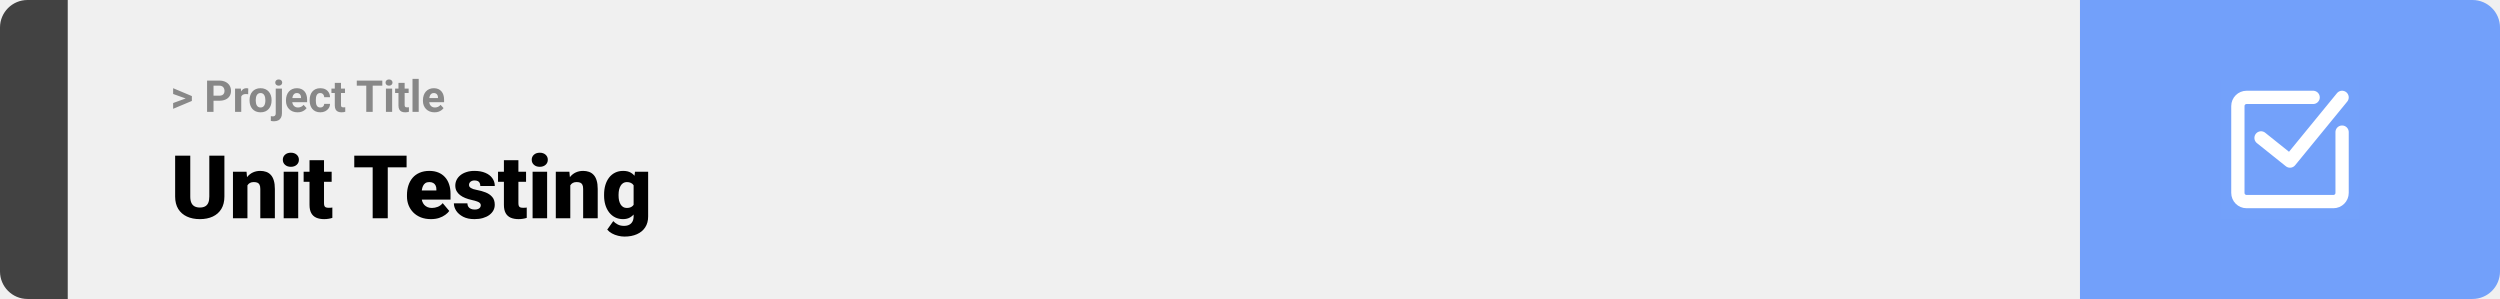
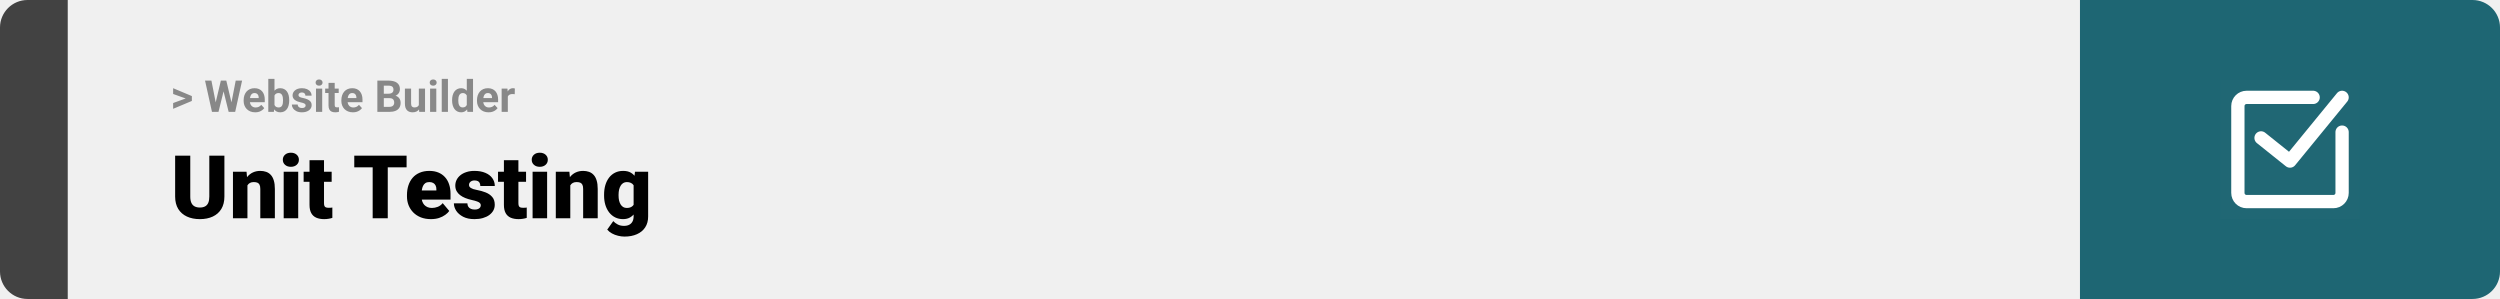
<svg xmlns="http://www.w3.org/2000/svg" width="1363" height="163" viewBox="0 0 1363 163" fill="none">
  <path d="M0 15C0 6.716 6.716 0 15 0H37V163H15C6.716 163 0 156.284 0 148V15Z" fill="#424242" />
  <rect width="1097" height="163" transform="translate(37)" fill="#F0F0F0" />
-   <path d="M101.906 53.922L94.394 51.238V48.086L104.602 52.375V54.637L101.906 53.922ZM94.394 56.172L101.918 53.43L104.602 52.785V55.035L94.394 59.324V56.172ZM119.543 54.918H115.195V52.176H119.543C120.215 52.176 120.762 52.066 121.184 51.848C121.605 51.621 121.914 51.309 122.109 50.91C122.305 50.512 122.402 50.062 122.402 49.562C122.402 49.055 122.305 48.582 122.109 48.145C121.914 47.707 121.605 47.355 121.184 47.09C120.762 46.824 120.215 46.691 119.543 46.691H116.414V61H112.898V43.938H119.543C120.879 43.938 122.023 44.18 122.977 44.664C123.938 45.141 124.672 45.801 125.18 46.645C125.688 47.488 125.941 48.453 125.941 49.539C125.941 50.641 125.688 51.594 125.18 52.398C124.672 53.203 123.938 53.824 122.977 54.262C122.023 54.699 120.879 54.918 119.543 54.918ZM131.531 51.086V61H128.156V48.32H131.332L131.531 51.086ZM135.352 48.238L135.293 51.367C135.129 51.344 134.93 51.324 134.695 51.309C134.469 51.285 134.262 51.273 134.074 51.273C133.598 51.273 133.184 51.336 132.832 51.461C132.488 51.578 132.199 51.754 131.965 51.988C131.738 52.223 131.566 52.508 131.449 52.844C131.34 53.18 131.277 53.562 131.262 53.992L130.582 53.781C130.582 52.961 130.664 52.207 130.828 51.52C130.992 50.824 131.23 50.219 131.543 49.703C131.863 49.188 132.254 48.789 132.715 48.508C133.176 48.227 133.703 48.086 134.297 48.086C134.484 48.086 134.676 48.102 134.871 48.133C135.066 48.156 135.227 48.191 135.352 48.238ZM136.055 54.789V54.543C136.055 53.613 136.188 52.758 136.453 51.977C136.719 51.188 137.105 50.504 137.613 49.926C138.121 49.348 138.746 48.898 139.488 48.578C140.23 48.25 141.082 48.086 142.043 48.086C143.004 48.086 143.859 48.25 144.609 48.578C145.359 48.898 145.988 49.348 146.496 49.926C147.012 50.504 147.402 51.188 147.668 51.977C147.934 52.758 148.066 53.613 148.066 54.543V54.789C148.066 55.711 147.934 56.566 147.668 57.355C147.402 58.137 147.012 58.82 146.496 59.406C145.988 59.984 145.363 60.434 144.621 60.754C143.879 61.074 143.027 61.234 142.066 61.234C141.105 61.234 140.25 61.074 139.5 60.754C138.758 60.434 138.129 59.984 137.613 59.406C137.105 58.82 136.719 58.137 136.453 57.355C136.188 56.566 136.055 55.711 136.055 54.789ZM139.43 54.543V54.789C139.43 55.32 139.477 55.816 139.57 56.277C139.664 56.738 139.812 57.145 140.016 57.496C140.227 57.84 140.5 58.109 140.836 58.305C141.172 58.5 141.582 58.598 142.066 58.598C142.535 58.598 142.938 58.5 143.273 58.305C143.609 58.109 143.879 57.84 144.082 57.496C144.285 57.145 144.434 56.738 144.527 56.277C144.629 55.816 144.68 55.32 144.68 54.789V54.543C144.68 54.027 144.629 53.543 144.527 53.09C144.434 52.629 144.281 52.223 144.07 51.871C143.867 51.512 143.598 51.23 143.262 51.027C142.926 50.824 142.52 50.723 142.043 50.723C141.566 50.723 141.16 50.824 140.824 51.027C140.496 51.23 140.227 51.512 140.016 51.871C139.812 52.223 139.664 52.629 139.57 53.09C139.477 53.543 139.43 54.027 139.43 54.543ZM150.328 48.32H153.715V61.762C153.715 62.699 153.543 63.492 153.199 64.141C152.855 64.789 152.359 65.281 151.711 65.617C151.062 65.953 150.277 66.121 149.355 66.121C149.066 66.121 148.785 66.106 148.512 66.074C148.23 66.043 147.941 65.992 147.645 65.922L147.656 63.332C147.844 63.363 148.027 63.387 148.207 63.402C148.379 63.426 148.555 63.438 148.734 63.438C149.086 63.438 149.379 63.379 149.613 63.262C149.848 63.145 150.023 62.961 150.141 62.711C150.266 62.469 150.328 62.152 150.328 61.762V48.32ZM150.059 45.016C150.059 44.523 150.23 44.117 150.574 43.797C150.926 43.477 151.387 43.316 151.957 43.316C152.535 43.316 152.996 43.477 153.34 43.797C153.684 44.117 153.855 44.523 153.855 45.016C153.855 45.508 153.684 45.914 153.34 46.234C152.996 46.555 152.535 46.715 151.957 46.715C151.387 46.715 150.926 46.555 150.574 46.234C150.23 45.914 150.059 45.508 150.059 45.016ZM162.234 61.234C161.25 61.234 160.367 61.078 159.586 60.766C158.805 60.445 158.141 60.004 157.594 59.441C157.055 58.879 156.641 58.227 156.352 57.484C156.062 56.734 155.918 55.938 155.918 55.094V54.625C155.918 53.664 156.055 52.785 156.328 51.988C156.602 51.191 156.992 50.5 157.5 49.914C158.016 49.328 158.641 48.879 159.375 48.566C160.109 48.246 160.938 48.086 161.859 48.086C162.758 48.086 163.555 48.234 164.25 48.531C164.945 48.828 165.527 49.25 165.996 49.797C166.473 50.344 166.832 51 167.074 51.766C167.316 52.523 167.438 53.367 167.438 54.297V55.703H157.359V53.453H164.121V53.195C164.121 52.727 164.035 52.309 163.863 51.941C163.699 51.566 163.449 51.27 163.113 51.051C162.777 50.832 162.348 50.723 161.824 50.723C161.379 50.723 160.996 50.82 160.676 51.016C160.355 51.211 160.094 51.484 159.891 51.836C159.695 52.188 159.547 52.602 159.445 53.078C159.352 53.547 159.305 54.062 159.305 54.625V55.094C159.305 55.602 159.375 56.07 159.516 56.5C159.664 56.93 159.871 57.301 160.137 57.613C160.41 57.926 160.738 58.168 161.121 58.34C161.512 58.512 161.953 58.598 162.445 58.598C163.055 58.598 163.621 58.48 164.145 58.246C164.676 58.004 165.133 57.641 165.516 57.156L167.156 58.938C166.891 59.32 166.527 59.688 166.066 60.039C165.613 60.391 165.066 60.68 164.426 60.906C163.785 61.125 163.055 61.234 162.234 61.234ZM174.598 58.598C175.012 58.598 175.379 58.52 175.699 58.363C176.02 58.199 176.27 57.973 176.449 57.684C176.637 57.387 176.734 57.039 176.742 56.641H179.918C179.91 57.531 179.672 58.324 179.203 59.02C178.734 59.707 178.105 60.25 177.316 60.648C176.527 61.039 175.645 61.234 174.668 61.234C173.684 61.234 172.824 61.07 172.09 60.742C171.363 60.414 170.758 59.961 170.273 59.383C169.789 58.797 169.426 58.117 169.184 57.344C168.941 56.562 168.82 55.727 168.82 54.836V54.496C168.82 53.598 168.941 52.762 169.184 51.988C169.426 51.207 169.789 50.527 170.273 49.949C170.758 49.363 171.363 48.906 172.09 48.578C172.816 48.25 173.668 48.086 174.645 48.086C175.684 48.086 176.594 48.285 177.375 48.684C178.164 49.082 178.781 49.652 179.227 50.395C179.68 51.129 179.91 52 179.918 53.008H176.742C176.734 52.586 176.645 52.203 176.473 51.859C176.309 51.516 176.066 51.242 175.746 51.039C175.434 50.828 175.047 50.723 174.586 50.723C174.094 50.723 173.691 50.828 173.379 51.039C173.066 51.242 172.824 51.523 172.652 51.883C172.48 52.234 172.359 52.637 172.289 53.09C172.227 53.535 172.195 54.004 172.195 54.496V54.836C172.195 55.328 172.227 55.801 172.289 56.254C172.352 56.707 172.469 57.109 172.641 57.461C172.82 57.812 173.066 58.09 173.379 58.293C173.691 58.496 174.098 58.598 174.598 58.598ZM188.086 48.32V50.711H180.703V48.32H188.086ZM182.531 45.191H185.906V57.18C185.906 57.547 185.953 57.828 186.047 58.023C186.148 58.219 186.297 58.355 186.492 58.434C186.688 58.504 186.934 58.539 187.23 58.539C187.441 58.539 187.629 58.531 187.793 58.516C187.965 58.492 188.109 58.469 188.227 58.445L188.238 60.93C187.949 61.023 187.637 61.098 187.301 61.152C186.965 61.207 186.594 61.234 186.188 61.234C185.445 61.234 184.797 61.113 184.242 60.871C183.695 60.621 183.273 60.223 182.977 59.676C182.68 59.129 182.531 58.41 182.531 57.52V45.191ZM203.191 43.938V61H199.688V43.938H203.191ZM208.441 43.938V46.691H194.52V43.938H208.441ZM213.797 48.32V61H210.41V48.32H213.797ZM210.199 45.016C210.199 44.523 210.371 44.117 210.715 43.797C211.059 43.477 211.52 43.316 212.098 43.316C212.668 43.316 213.125 43.477 213.469 43.797C213.82 44.117 213.996 44.523 213.996 45.016C213.996 45.508 213.82 45.914 213.469 46.234C213.125 46.555 212.668 46.715 212.098 46.715C211.52 46.715 211.059 46.555 210.715 46.234C210.371 45.914 210.199 45.508 210.199 45.016ZM222.797 48.32V50.711H215.414V48.32H222.797ZM217.242 45.191H220.617V57.18C220.617 57.547 220.664 57.828 220.758 58.023C220.859 58.219 221.008 58.355 221.203 58.434C221.398 58.504 221.645 58.539 221.941 58.539C222.152 58.539 222.34 58.531 222.504 58.516C222.676 58.492 222.82 58.469 222.938 58.445L222.949 60.93C222.66 61.023 222.348 61.098 222.012 61.152C221.676 61.207 221.305 61.234 220.898 61.234C220.156 61.234 219.508 61.113 218.953 60.871C218.406 60.621 217.984 60.223 217.688 59.676C217.391 59.129 217.242 58.41 217.242 57.52V45.191ZM228.281 43V61H224.895V43H228.281ZM236.906 61.234C235.922 61.234 235.039 61.078 234.258 60.766C233.477 60.445 232.812 60.004 232.266 59.441C231.727 58.879 231.312 58.227 231.023 57.484C230.734 56.734 230.59 55.938 230.59 55.094V54.625C230.59 53.664 230.727 52.785 231 51.988C231.273 51.191 231.664 50.5 232.172 49.914C232.688 49.328 233.312 48.879 234.047 48.566C234.781 48.246 235.609 48.086 236.531 48.086C237.43 48.086 238.227 48.234 238.922 48.531C239.617 48.828 240.199 49.25 240.668 49.797C241.145 50.344 241.504 51 241.746 51.766C241.988 52.523 242.109 53.367 242.109 54.297V55.703H232.031V53.453H238.793V53.195C238.793 52.727 238.707 52.309 238.535 51.941C238.371 51.566 238.121 51.27 237.785 51.051C237.449 50.832 237.02 50.723 236.496 50.723C236.051 50.723 235.668 50.82 235.348 51.016C235.027 51.211 234.766 51.484 234.562 51.836C234.367 52.188 234.219 52.602 234.117 53.078C234.023 53.547 233.977 54.062 233.977 54.625V55.094C233.977 55.602 234.047 56.07 234.188 56.5C234.336 56.93 234.543 57.301 234.809 57.613C235.082 57.926 235.41 58.168 235.793 58.34C236.184 58.512 236.625 58.598 237.117 58.598C237.727 58.598 238.293 58.48 238.816 58.246C239.348 58.004 239.805 57.641 240.188 57.156L241.828 58.938C241.562 59.32 241.199 59.688 240.738 60.039C240.285 60.391 239.738 60.68 239.098 60.906C238.457 61.125 237.727 61.234 236.906 61.234Z" fill="#888888" />
+   <path d="M101.906 53.922L94.394 51.238V48.086L104.602 52.375V54.637L101.906 53.922ZM94.394 56.172L101.918 53.43L104.602 52.785V55.035L94.394 59.324V56.172ZM117.012 58.293L120.41 43.938H122.309L122.742 46.328L119.121 61H117.082L117.012 58.293ZM115.266 43.938L118.078 58.293L117.844 61H115.57L111.785 43.938H115.266ZM125.73 58.234L128.508 43.938H131.988L128.215 61H125.941L125.73 58.234ZM123.375 43.938L126.797 58.352L126.703 61H124.664L121.02 46.316L121.488 43.938H123.375ZM139.148 61.234C138.164 61.234 137.281 61.078 136.5 60.766C135.719 60.445 135.055 60.004 134.508 59.441C133.969 58.879 133.555 58.227 133.266 57.484C132.977 56.734 132.832 55.938 132.832 55.094V54.625C132.832 53.664 132.969 52.785 133.242 51.988C133.516 51.191 133.906 50.5 134.414 49.914C134.93 49.328 135.555 48.879 136.289 48.566C137.023 48.246 137.852 48.086 138.773 48.086C139.672 48.086 140.469 48.234 141.164 48.531C141.859 48.828 142.441 49.25 142.91 49.797C143.387 50.344 143.746 51 143.988 51.766C144.23 52.523 144.352 53.367 144.352 54.297V55.703H134.273V53.453H141.035V53.195C141.035 52.727 140.949 52.309 140.777 51.941C140.613 51.566 140.363 51.27 140.027 51.051C139.691 50.832 139.262 50.723 138.738 50.723C138.293 50.723 137.91 50.82 137.59 51.016C137.27 51.211 137.008 51.484 136.805 51.836C136.609 52.188 136.461 52.602 136.359 53.078C136.266 53.547 136.219 54.062 136.219 54.625V55.094C136.219 55.602 136.289 56.07 136.43 56.5C136.578 56.93 136.785 57.301 137.051 57.613C137.324 57.926 137.652 58.168 138.035 58.34C138.426 58.512 138.867 58.598 139.359 58.598C139.969 58.598 140.535 58.48 141.059 58.246C141.59 58.004 142.047 57.641 142.43 57.156L144.07 58.938C143.805 59.32 143.441 59.688 142.98 60.039C142.527 60.391 141.98 60.68 141.34 60.906C140.699 61.125 139.969 61.234 139.148 61.234ZM146.273 43H149.648V58.094L149.309 61H146.273V43ZM157.676 54.531V54.777C157.676 55.723 157.574 56.59 157.371 57.379C157.176 58.168 156.871 58.852 156.457 59.43C156.043 60 155.527 60.445 154.91 60.766C154.301 61.078 153.582 61.234 152.754 61.234C151.98 61.234 151.309 61.078 150.738 60.766C150.176 60.453 149.703 60.012 149.32 59.441C148.938 58.871 148.629 58.203 148.395 57.438C148.16 56.672 147.984 55.836 147.867 54.93V54.391C147.984 53.484 148.16 52.648 148.395 51.883C148.629 51.117 148.938 50.449 149.32 49.879C149.703 49.309 150.176 48.867 150.738 48.555C151.301 48.242 151.965 48.086 152.73 48.086C153.566 48.086 154.293 48.246 154.91 48.566C155.535 48.879 156.051 49.324 156.457 49.902C156.871 50.473 157.176 51.152 157.371 51.941C157.574 52.723 157.676 53.586 157.676 54.531ZM154.301 54.777V54.531C154.301 54.016 154.262 53.531 154.184 53.078C154.113 52.617 153.988 52.215 153.809 51.871C153.629 51.52 153.383 51.242 153.07 51.039C152.766 50.836 152.371 50.734 151.887 50.734C151.426 50.734 151.035 50.812 150.715 50.969C150.395 51.125 150.129 51.344 149.918 51.625C149.715 51.906 149.562 52.242 149.461 52.633C149.359 53.016 149.297 53.438 149.273 53.898V55.434C149.297 56.051 149.398 56.598 149.578 57.074C149.766 57.543 150.047 57.914 150.422 58.188C150.805 58.453 151.301 58.586 151.91 58.586C152.387 58.586 152.781 58.492 153.094 58.305C153.406 58.117 153.648 57.852 153.82 57.508C154 57.164 154.125 56.762 154.195 56.301C154.266 55.832 154.301 55.324 154.301 54.777ZM166.629 57.496C166.629 57.254 166.559 57.035 166.418 56.84C166.277 56.645 166.016 56.465 165.633 56.301C165.258 56.129 164.715 55.973 164.004 55.832C163.363 55.691 162.766 55.516 162.211 55.305C161.664 55.086 161.188 54.824 160.781 54.52C160.383 54.215 160.07 53.855 159.844 53.441C159.617 53.02 159.504 52.539 159.504 52C159.504 51.469 159.617 50.969 159.844 50.5C160.078 50.031 160.41 49.617 160.84 49.258C161.277 48.891 161.809 48.605 162.434 48.402C163.066 48.191 163.777 48.086 164.566 48.086C165.668 48.086 166.613 48.262 167.402 48.613C168.199 48.965 168.809 49.449 169.23 50.066C169.66 50.676 169.875 51.371 169.875 52.152H166.5C166.5 51.824 166.43 51.531 166.289 51.273C166.156 51.008 165.945 50.801 165.656 50.652C165.375 50.496 165.008 50.418 164.555 50.418C164.18 50.418 163.855 50.484 163.582 50.617C163.309 50.742 163.098 50.914 162.949 51.133C162.809 51.344 162.738 51.578 162.738 51.836C162.738 52.031 162.777 52.207 162.855 52.363C162.941 52.512 163.078 52.648 163.266 52.773C163.453 52.898 163.695 53.016 163.992 53.125C164.297 53.227 164.672 53.32 165.117 53.406C166.031 53.594 166.848 53.84 167.566 54.145C168.285 54.441 168.855 54.848 169.277 55.363C169.699 55.871 169.91 56.539 169.91 57.367C169.91 57.93 169.785 58.445 169.535 58.914C169.285 59.383 168.926 59.793 168.457 60.145C167.988 60.488 167.426 60.758 166.77 60.953C166.121 61.141 165.391 61.234 164.578 61.234C163.398 61.234 162.398 61.023 161.578 60.602C160.766 60.18 160.148 59.645 159.727 58.996C159.312 58.34 159.105 57.668 159.105 56.98H162.305C162.32 57.441 162.438 57.812 162.656 58.094C162.883 58.375 163.168 58.578 163.512 58.703C163.863 58.828 164.242 58.891 164.648 58.891C165.086 58.891 165.449 58.832 165.738 58.715C166.027 58.59 166.246 58.426 166.395 58.223C166.551 58.012 166.629 57.77 166.629 57.496ZM175.664 48.32V61H172.277V48.32H175.664ZM172.066 45.016C172.066 44.523 172.238 44.117 172.582 43.797C172.926 43.477 173.387 43.316 173.965 43.316C174.535 43.316 174.992 43.477 175.336 43.797C175.688 44.117 175.863 44.523 175.863 45.016C175.863 45.508 175.688 45.914 175.336 46.234C174.992 46.555 174.535 46.715 173.965 46.715C173.387 46.715 172.926 46.555 172.582 46.234C172.238 45.914 172.066 45.508 172.066 45.016ZM184.664 48.32V50.711H177.281V48.32H184.664ZM179.109 45.191H182.484V57.18C182.484 57.547 182.531 57.828 182.625 58.023C182.727 58.219 182.875 58.355 183.07 58.434C183.266 58.504 183.512 58.539 183.809 58.539C184.02 58.539 184.207 58.531 184.371 58.516C184.543 58.492 184.688 58.469 184.805 58.445L184.816 60.93C184.527 61.023 184.215 61.098 183.879 61.152C183.543 61.207 183.172 61.234 182.766 61.234C182.023 61.234 181.375 61.113 180.82 60.871C180.273 60.621 179.852 60.223 179.555 59.676C179.258 59.129 179.109 58.41 179.109 57.52V45.191ZM192.422 61.234C191.438 61.234 190.555 61.078 189.773 60.766C188.992 60.445 188.328 60.004 187.781 59.441C187.242 58.879 186.828 58.227 186.539 57.484C186.25 56.734 186.105 55.938 186.105 55.094V54.625C186.105 53.664 186.242 52.785 186.516 51.988C186.789 51.191 187.18 50.5 187.688 49.914C188.203 49.328 188.828 48.879 189.562 48.566C190.297 48.246 191.125 48.086 192.047 48.086C192.945 48.086 193.742 48.234 194.438 48.531C195.133 48.828 195.715 49.25 196.184 49.797C196.66 50.344 197.02 51 197.262 51.766C197.504 52.523 197.625 53.367 197.625 54.297V55.703H187.547V53.453H194.309V53.195C194.309 52.727 194.223 52.309 194.051 51.941C193.887 51.566 193.637 51.27 193.301 51.051C192.965 50.832 192.535 50.723 192.012 50.723C191.566 50.723 191.184 50.82 190.863 51.016C190.543 51.211 190.281 51.484 190.078 51.836C189.883 52.188 189.734 52.602 189.633 53.078C189.539 53.547 189.492 54.062 189.492 54.625V55.094C189.492 55.602 189.562 56.07 189.703 56.5C189.852 56.93 190.059 57.301 190.324 57.613C190.598 57.926 190.926 58.168 191.309 58.34C191.699 58.512 192.141 58.598 192.633 58.598C193.242 58.598 193.809 58.48 194.332 58.246C194.863 58.004 195.32 57.641 195.703 57.156L197.344 58.938C197.078 59.32 196.715 59.688 196.254 60.039C195.801 60.391 195.254 60.68 194.613 60.906C193.973 61.125 193.242 61.234 192.422 61.234ZM212.414 53.512H208.031L208.008 51.098H211.688C212.336 51.098 212.867 51.016 213.281 50.852C213.695 50.68 214.004 50.434 214.207 50.113C214.418 49.785 214.523 49.387 214.523 48.918C214.523 48.387 214.422 47.957 214.219 47.629C214.023 47.301 213.715 47.062 213.293 46.914C212.879 46.766 212.344 46.691 211.688 46.691H209.25V61H205.734V43.938H211.688C212.68 43.938 213.566 44.031 214.348 44.219C215.137 44.406 215.805 44.691 216.352 45.074C216.898 45.457 217.316 45.941 217.605 46.527C217.895 47.105 218.039 47.793 218.039 48.59C218.039 49.293 217.879 49.941 217.559 50.535C217.246 51.129 216.75 51.613 216.07 51.988C215.398 52.363 214.52 52.57 213.434 52.609L212.414 53.512ZM212.262 61H207.07L208.441 58.258H212.262C212.879 58.258 213.383 58.16 213.773 57.965C214.164 57.762 214.453 57.488 214.641 57.145C214.828 56.801 214.922 56.406 214.922 55.961C214.922 55.461 214.836 55.027 214.664 54.66C214.5 54.293 214.234 54.012 213.867 53.816C213.5 53.613 213.016 53.512 212.414 53.512H209.027L209.051 51.098H213.27L214.078 52.047C215.117 52.031 215.953 52.215 216.586 52.598C217.227 52.973 217.691 53.461 217.98 54.062C218.277 54.664 218.426 55.309 218.426 55.996C218.426 57.09 218.188 58.012 217.711 58.762C217.234 59.504 216.535 60.062 215.613 60.438C214.699 60.812 213.582 61 212.262 61ZM228.352 57.965V48.32H231.727V61H228.551L228.352 57.965ZM228.727 55.363L229.723 55.34C229.723 56.184 229.625 56.969 229.43 57.695C229.234 58.414 228.941 59.039 228.551 59.57C228.16 60.094 227.668 60.504 227.074 60.801C226.48 61.09 225.781 61.234 224.977 61.234C224.359 61.234 223.789 61.148 223.266 60.977C222.75 60.797 222.305 60.52 221.93 60.145C221.562 59.762 221.273 59.273 221.062 58.68C220.859 58.078 220.758 57.355 220.758 56.512V48.32H224.133V56.535C224.133 56.91 224.176 57.227 224.262 57.484C224.355 57.742 224.484 57.953 224.648 58.117C224.812 58.281 225.004 58.398 225.223 58.469C225.449 58.539 225.699 58.574 225.973 58.574C226.668 58.574 227.215 58.434 227.613 58.152C228.02 57.871 228.305 57.488 228.469 57.004C228.641 56.512 228.727 55.965 228.727 55.363ZM237.867 48.32V61H234.48V48.32H237.867ZM234.27 45.016C234.27 44.523 234.441 44.117 234.785 43.797C235.129 43.477 235.59 43.316 236.168 43.316C236.738 43.316 237.195 43.477 237.539 43.797C237.891 44.117 238.066 44.523 238.066 45.016C238.066 45.508 237.891 45.914 237.539 46.234C237.195 46.555 236.738 46.715 236.168 46.715C235.59 46.715 235.129 46.555 234.785 46.234C234.441 45.914 234.27 45.508 234.27 45.016ZM244.219 43V61H240.832V43H244.219ZM254.496 58.234V43H257.895V61H254.836L254.496 58.234ZM246.48 54.812V54.566C246.48 53.598 246.59 52.719 246.809 51.93C247.027 51.133 247.348 50.449 247.77 49.879C248.191 49.309 248.711 48.867 249.328 48.555C249.945 48.242 250.648 48.086 251.438 48.086C252.18 48.086 252.828 48.242 253.383 48.555C253.945 48.867 254.422 49.312 254.812 49.891C255.211 50.461 255.531 51.137 255.773 51.918C256.016 52.691 256.191 53.539 256.301 54.461V55C256.191 55.883 256.016 56.703 255.773 57.461C255.531 58.219 255.211 58.883 254.812 59.453C254.422 60.016 253.945 60.453 253.383 60.766C252.82 61.078 252.164 61.234 251.414 61.234C250.625 61.234 249.922 61.074 249.305 60.754C248.695 60.434 248.18 59.984 247.758 59.406C247.344 58.828 247.027 58.148 246.809 57.367C246.59 56.586 246.48 55.734 246.48 54.812ZM249.855 54.566V54.812C249.855 55.336 249.895 55.824 249.973 56.277C250.059 56.73 250.195 57.133 250.383 57.484C250.578 57.828 250.828 58.098 251.133 58.293C251.445 58.48 251.824 58.574 252.27 58.574C252.848 58.574 253.324 58.445 253.699 58.188C254.074 57.922 254.359 57.559 254.555 57.098C254.758 56.637 254.875 56.105 254.906 55.504V53.969C254.883 53.477 254.812 53.035 254.695 52.645C254.586 52.246 254.422 51.906 254.203 51.625C253.992 51.344 253.727 51.125 253.406 50.969C253.094 50.812 252.723 50.734 252.293 50.734C251.855 50.734 251.48 50.836 251.168 51.039C250.855 51.234 250.602 51.504 250.406 51.848C250.219 52.191 250.078 52.598 249.984 53.066C249.898 53.527 249.855 54.027 249.855 54.566ZM266.367 61.234C265.383 61.234 264.5 61.078 263.719 60.766C262.938 60.445 262.273 60.004 261.727 59.441C261.188 58.879 260.773 58.227 260.484 57.484C260.195 56.734 260.051 55.938 260.051 55.094V54.625C260.051 53.664 260.188 52.785 260.461 51.988C260.734 51.191 261.125 50.5 261.633 49.914C262.148 49.328 262.773 48.879 263.508 48.566C264.242 48.246 265.07 48.086 265.992 48.086C266.891 48.086 267.688 48.234 268.383 48.531C269.078 48.828 269.66 49.25 270.129 49.797C270.605 50.344 270.965 51 271.207 51.766C271.449 52.523 271.57 53.367 271.57 54.297V55.703H261.492V53.453H268.254V53.195C268.254 52.727 268.168 52.309 267.996 51.941C267.832 51.566 267.582 51.27 267.246 51.051C266.91 50.832 266.48 50.723 265.957 50.723C265.512 50.723 265.129 50.82 264.809 51.016C264.488 51.211 264.227 51.484 264.023 51.836C263.828 52.188 263.68 52.602 263.578 53.078C263.484 53.547 263.438 54.062 263.438 54.625V55.094C263.438 55.602 263.508 56.07 263.648 56.5C263.797 56.93 264.004 57.301 264.27 57.613C264.543 57.926 264.871 58.168 265.254 58.34C265.645 58.512 266.086 58.598 266.578 58.598C267.188 58.598 267.754 58.48 268.277 58.246C268.809 58.004 269.266 57.641 269.648 57.156L271.289 58.938C271.023 59.32 270.66 59.688 270.199 60.039C269.746 60.391 269.199 60.68 268.559 60.906C267.918 61.125 267.188 61.234 266.367 61.234ZM276.867 51.086V61H273.492V48.32H276.668L276.867 51.086ZM280.688 48.238L280.629 51.367C280.465 51.344 280.266 51.324 280.031 51.309C279.805 51.285 279.598 51.273 279.41 51.273C278.934 51.273 278.52 51.336 278.168 51.461C277.824 51.578 277.535 51.754 277.301 51.988C277.074 52.223 276.902 52.508 276.785 52.844C276.676 53.18 276.613 53.562 276.598 53.992L275.918 53.781C275.918 52.961 276 52.207 276.164 51.52C276.328 50.824 276.566 50.219 276.879 49.703C277.199 49.188 277.59 48.789 278.051 48.508C278.512 48.227 279.039 48.086 279.633 48.086C279.82 48.086 280.012 48.102 280.207 48.133C280.402 48.156 280.562 48.191 280.688 48.238Z" fill="#888888" />
  <path d="M114.117 84.875H122.344V107.164C122.344 109.82 121.789 112.07 120.68 113.914C119.57 115.742 118.016 117.125 116.016 118.062C114.016 119 111.664 119.469 108.961 119.469C106.289 119.469 103.938 119 101.906 118.062C99.891 117.125 98.312 115.742 97.172 113.914C96.047 112.07 95.484 109.82 95.484 107.164V84.875H103.734V107.164C103.734 108.57 103.938 109.719 104.344 110.609C104.75 111.484 105.344 112.125 106.125 112.531C106.906 112.938 107.852 113.141 108.961 113.141C110.086 113.141 111.031 112.938 111.797 112.531C112.562 112.125 113.141 111.484 113.531 110.609C113.922 109.719 114.117 108.57 114.117 107.164V84.875ZM134.906 99.055V119H127.008V93.641H134.414L134.906 99.055ZM133.969 105.453L132.117 105.5C132.117 103.562 132.352 101.836 132.82 100.32C133.289 98.789 133.953 97.492 134.812 96.43C135.672 95.367 136.695 94.562 137.883 94.016C139.086 93.453 140.422 93.172 141.891 93.172C143.062 93.172 144.133 93.344 145.102 93.688C146.086 94.031 146.93 94.586 147.633 95.352C148.352 96.117 148.898 97.133 149.273 98.398C149.664 99.648 149.859 101.195 149.859 103.039V119H141.914V103.016C141.914 102 141.773 101.227 141.492 100.695C141.211 100.148 140.805 99.773 140.273 99.57C139.742 99.367 139.094 99.266 138.328 99.266C137.516 99.266 136.828 99.422 136.266 99.734C135.703 100.047 135.25 100.484 134.906 101.047C134.578 101.594 134.336 102.242 134.18 102.992C134.039 103.742 133.969 104.562 133.969 105.453ZM162.586 93.641V119H154.664V93.641H162.586ZM154.195 87.102C154.195 85.977 154.602 85.055 155.414 84.336C156.227 83.617 157.281 83.258 158.578 83.258C159.875 83.258 160.93 83.617 161.742 84.336C162.555 85.055 162.961 85.977 162.961 87.102C162.961 88.227 162.555 89.148 161.742 89.867C160.93 90.586 159.875 90.945 158.578 90.945C157.281 90.945 156.227 90.586 155.414 89.867C154.602 89.148 154.195 88.227 154.195 87.102ZM180.82 93.641V99.125H165.539V93.641H180.82ZM168.75 87.336H176.648V110.727C176.648 111.398 176.727 111.922 176.883 112.297C177.039 112.656 177.305 112.914 177.68 113.07C178.07 113.211 178.586 113.281 179.227 113.281C179.68 113.281 180.055 113.273 180.352 113.258C180.648 113.227 180.93 113.188 181.195 113.141V118.789C180.523 119.008 179.82 119.172 179.086 119.281C178.352 119.406 177.57 119.469 176.742 119.469C175.055 119.469 173.609 119.203 172.406 118.672C171.219 118.141 170.312 117.305 169.688 116.164C169.062 115.023 168.75 113.539 168.75 111.711V87.336ZM211.406 84.875V119H203.18V84.875H211.406ZM221.672 84.875V91.227H193.148V84.875H221.672ZM234.961 119.469C232.898 119.469 231.055 119.148 229.43 118.508C227.805 117.852 226.43 116.953 225.305 115.812C224.195 114.672 223.344 113.359 222.75 111.875C222.172 110.391 221.883 108.82 221.883 107.164V106.273C221.883 104.414 222.141 102.695 222.656 101.117C223.172 99.523 223.938 98.133 224.953 96.945C225.969 95.758 227.242 94.836 228.773 94.18C230.305 93.508 232.086 93.172 234.117 93.172C235.914 93.172 237.523 93.461 238.945 94.039C240.367 94.617 241.57 95.445 242.555 96.523C243.555 97.602 244.312 98.906 244.828 100.438C245.359 101.969 245.625 103.688 245.625 105.594V108.805H224.906V103.859H237.914V103.25C237.93 102.406 237.781 101.688 237.469 101.094C237.172 100.5 236.734 100.047 236.156 99.734C235.578 99.422 234.875 99.266 234.047 99.266C233.188 99.266 232.477 99.453 231.914 99.828C231.367 100.203 230.938 100.719 230.625 101.375C230.328 102.016 230.117 102.758 229.992 103.602C229.867 104.445 229.805 105.336 229.805 106.273V107.164C229.805 108.102 229.93 108.953 230.18 109.719C230.445 110.484 230.82 111.141 231.305 111.688C231.805 112.219 232.398 112.633 233.086 112.93C233.789 113.227 234.586 113.375 235.477 113.375C236.555 113.375 237.617 113.172 238.664 112.766C239.711 112.359 240.609 111.688 241.359 110.75L244.945 115.016C244.43 115.75 243.695 116.461 242.742 117.148C241.805 117.836 240.68 118.398 239.367 118.836C238.055 119.258 236.586 119.469 234.961 119.469ZM262.125 111.875C262.125 111.438 261.977 111.062 261.68 110.75C261.398 110.422 260.898 110.125 260.18 109.859C259.461 109.578 258.453 109.297 257.156 109.016C255.922 108.75 254.758 108.398 253.664 107.961C252.586 107.523 251.641 106.992 250.828 106.367C250.016 105.742 249.375 105 248.906 104.141C248.453 103.281 248.227 102.297 248.227 101.188C248.227 100.109 248.453 99.094 248.906 98.141C249.375 97.172 250.055 96.32 250.945 95.586C251.852 94.836 252.953 94.25 254.25 93.828C255.547 93.391 257.023 93.172 258.68 93.172C260.961 93.172 262.93 93.523 264.586 94.227C266.242 94.914 267.516 95.883 268.406 97.133C269.312 98.367 269.766 99.797 269.766 101.422H261.867C261.867 100.781 261.758 100.234 261.539 99.781C261.336 99.328 261 98.984 260.531 98.75C260.062 98.5 259.438 98.375 258.656 98.375C258.109 98.375 257.609 98.477 257.156 98.68C256.719 98.883 256.367 99.164 256.102 99.523C255.836 99.883 255.703 100.305 255.703 100.789C255.703 101.133 255.781 101.445 255.938 101.727C256.109 101.992 256.367 102.242 256.711 102.477C257.055 102.695 257.492 102.898 258.023 103.086C258.555 103.258 259.195 103.414 259.945 103.555C261.648 103.867 263.242 104.312 264.727 104.891C266.211 105.469 267.414 106.289 268.336 107.352C269.273 108.414 269.742 109.844 269.742 111.641C269.742 112.766 269.484 113.805 268.969 114.758C268.453 115.695 267.711 116.523 266.742 117.242C265.773 117.945 264.609 118.492 263.25 118.883C261.891 119.273 260.359 119.469 258.656 119.469C256.234 119.469 254.188 119.039 252.516 118.18C250.844 117.305 249.578 116.211 248.719 114.898C247.875 113.57 247.453 112.227 247.453 110.867H254.812C254.844 111.648 255.031 112.289 255.375 112.789C255.734 113.289 256.211 113.656 256.805 113.891C257.398 114.125 258.086 114.242 258.867 114.242C259.586 114.242 260.18 114.141 260.648 113.938C261.133 113.734 261.5 113.461 261.75 113.117C262 112.758 262.125 112.344 262.125 111.875ZM286.805 93.641V99.125H271.523V93.641H286.805ZM274.734 87.336H282.633V110.727C282.633 111.398 282.711 111.922 282.867 112.297C283.023 112.656 283.289 112.914 283.664 113.07C284.055 113.211 284.57 113.281 285.211 113.281C285.664 113.281 286.039 113.273 286.336 113.258C286.633 113.227 286.914 113.188 287.18 113.141V118.789C286.508 119.008 285.805 119.172 285.07 119.281C284.336 119.406 283.555 119.469 282.727 119.469C281.039 119.469 279.594 119.203 278.391 118.672C277.203 118.141 276.297 117.305 275.672 116.164C275.047 115.023 274.734 113.539 274.734 111.711V87.336ZM298.289 93.641V119H290.367V93.641H298.289ZM289.898 87.102C289.898 85.977 290.305 85.055 291.117 84.336C291.93 83.617 292.984 83.258 294.281 83.258C295.578 83.258 296.633 83.617 297.445 84.336C298.258 85.055 298.664 85.977 298.664 87.102C298.664 88.227 298.258 89.148 297.445 89.867C296.633 90.586 295.578 90.945 294.281 90.945C292.984 90.945 291.93 90.586 291.117 89.867C290.305 89.148 289.898 88.227 289.898 87.102ZM310.922 99.055V119H303.023V93.641H310.43L310.922 99.055ZM309.984 105.453L308.133 105.5C308.133 103.562 308.367 101.836 308.836 100.32C309.305 98.789 309.969 97.492 310.828 96.43C311.688 95.367 312.711 94.562 313.898 94.016C315.102 93.453 316.438 93.172 317.906 93.172C319.078 93.172 320.148 93.344 321.117 93.688C322.102 94.031 322.945 94.586 323.648 95.352C324.367 96.117 324.914 97.133 325.289 98.398C325.68 99.648 325.875 101.195 325.875 103.039V119H317.93V103.016C317.93 102 317.789 101.227 317.508 100.695C317.227 100.148 316.82 99.773 316.289 99.57C315.758 99.367 315.109 99.266 314.344 99.266C313.531 99.266 312.844 99.422 312.281 99.734C311.719 100.047 311.266 100.484 310.922 101.047C310.594 101.594 310.352 102.242 310.195 102.992C310.055 103.742 309.984 104.562 309.984 105.453ZM346.195 93.641H353.367V118.016C353.367 120.359 352.828 122.344 351.75 123.969C350.672 125.609 349.164 126.852 347.227 127.695C345.305 128.555 343.055 128.984 340.477 128.984C339.336 128.984 338.172 128.836 336.984 128.539C335.797 128.258 334.688 127.836 333.656 127.273C332.625 126.711 331.758 126.016 331.055 125.188L334.359 120.547C335 121.266 335.805 121.875 336.773 122.375C337.742 122.891 338.883 123.148 340.195 123.148C341.336 123.148 342.289 122.945 343.055 122.539C343.836 122.133 344.43 121.539 344.836 120.758C345.242 119.992 345.445 119.062 345.445 117.969V99.641L346.195 93.641ZM329.344 106.625V106.133C329.344 104.211 329.578 102.461 330.047 100.883C330.531 99.289 331.219 97.922 332.109 96.781C333.016 95.625 334.109 94.734 335.391 94.109C336.672 93.484 338.117 93.172 339.727 93.172C341.461 93.172 342.883 93.508 343.992 94.18C345.117 94.836 346.016 95.758 346.688 96.945C347.375 98.133 347.906 99.523 348.281 101.117C348.672 102.695 349 104.398 349.266 106.227V106.812C349 108.531 348.633 110.156 348.164 111.688C347.711 113.203 347.117 114.547 346.383 115.719C345.648 116.891 344.727 117.812 343.617 118.484C342.523 119.141 341.211 119.469 339.68 119.469C338.086 119.469 336.648 119.148 335.367 118.508C334.102 117.867 333.016 116.969 332.109 115.812C331.219 114.656 330.531 113.297 330.047 111.734C329.578 110.172 329.344 108.469 329.344 106.625ZM337.242 106.133V106.625C337.242 107.578 337.328 108.461 337.5 109.273C337.688 110.086 337.969 110.805 338.344 111.43C338.719 112.039 339.18 112.516 339.727 112.859C340.289 113.203 340.945 113.375 341.695 113.375C342.836 113.375 343.758 113.133 344.461 112.648C345.164 112.164 345.672 111.477 345.984 110.586C346.297 109.695 346.43 108.648 346.383 107.445V105.594C346.414 104.562 346.344 103.656 346.172 102.875C346 102.078 345.727 101.414 345.352 100.883C344.992 100.352 344.508 99.953 343.898 99.688C343.305 99.406 342.586 99.266 341.742 99.266C341.008 99.266 340.359 99.438 339.797 99.781C339.234 100.125 338.766 100.609 338.391 101.234C338.016 101.844 337.727 102.57 337.523 103.414C337.336 104.242 337.242 105.148 337.242 106.133Z" fill="black" />
-   <path d="M1134 0H1348C1356.28 0 1363 6.716 1363 15V148C1363 156.284 1356.28 163 1348 163H1134V0Z" fill="#72A0FA" />
+   <path d="M1134 0H1348C1356.28 0 1363 6.716 1363 15V148C1363 156.284 1356.28 163 1348 163H1134V0Z" fill="#1E6673" />
  <path d="M1210.62 43.625H1286.38V119.375H1210.62V43.625Z" fill="white" fill-opacity="0.01" />
  <path d="M1276.91 72.031V105.172C1276.91 107.787 1274.79 109.906 1272.17 109.906H1224.83C1222.21 109.906 1220.09 107.787 1220.09 105.172V57.828C1220.09 55.213 1222.21 53.094 1224.83 53.094H1261.12" stroke="white" stroke-width="7.24" stroke-linecap="round" stroke-linejoin="round" />
  <path d="M1232.72 75.188L1248.5 87.812L1276.91 53.094" stroke="white" stroke-width="7.24" stroke-linecap="round" stroke-linejoin="round" />
</svg>
